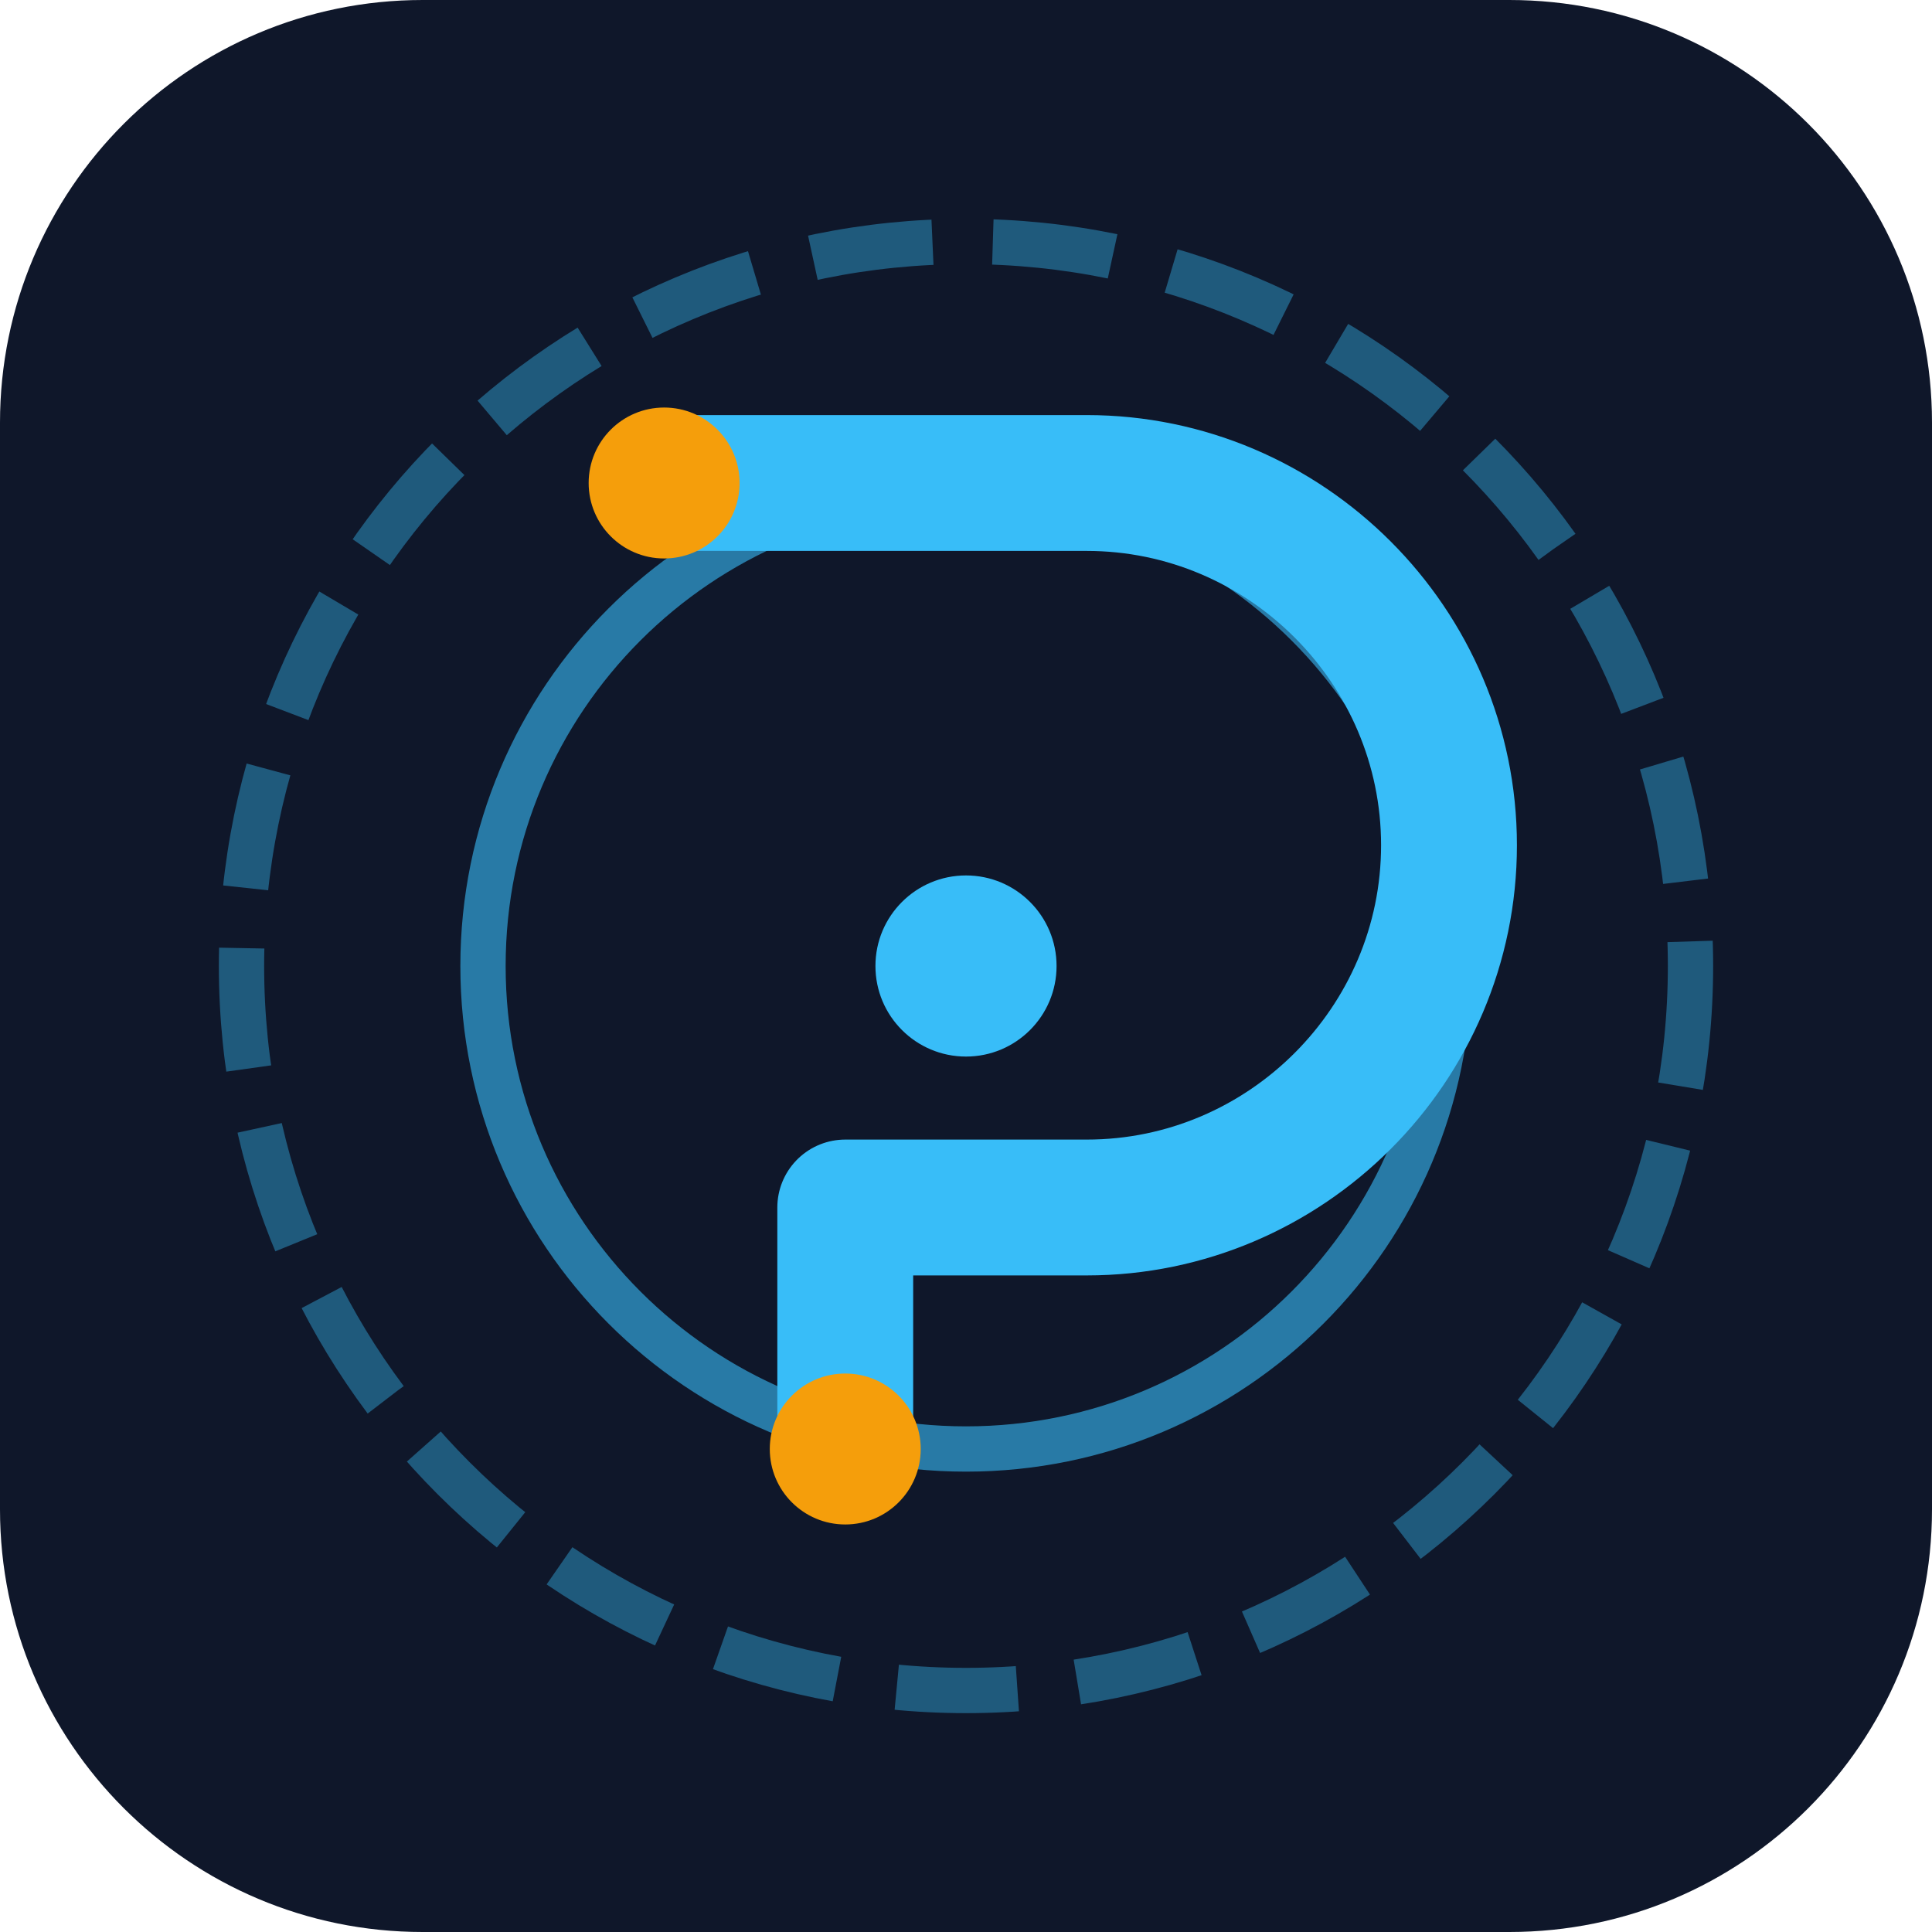
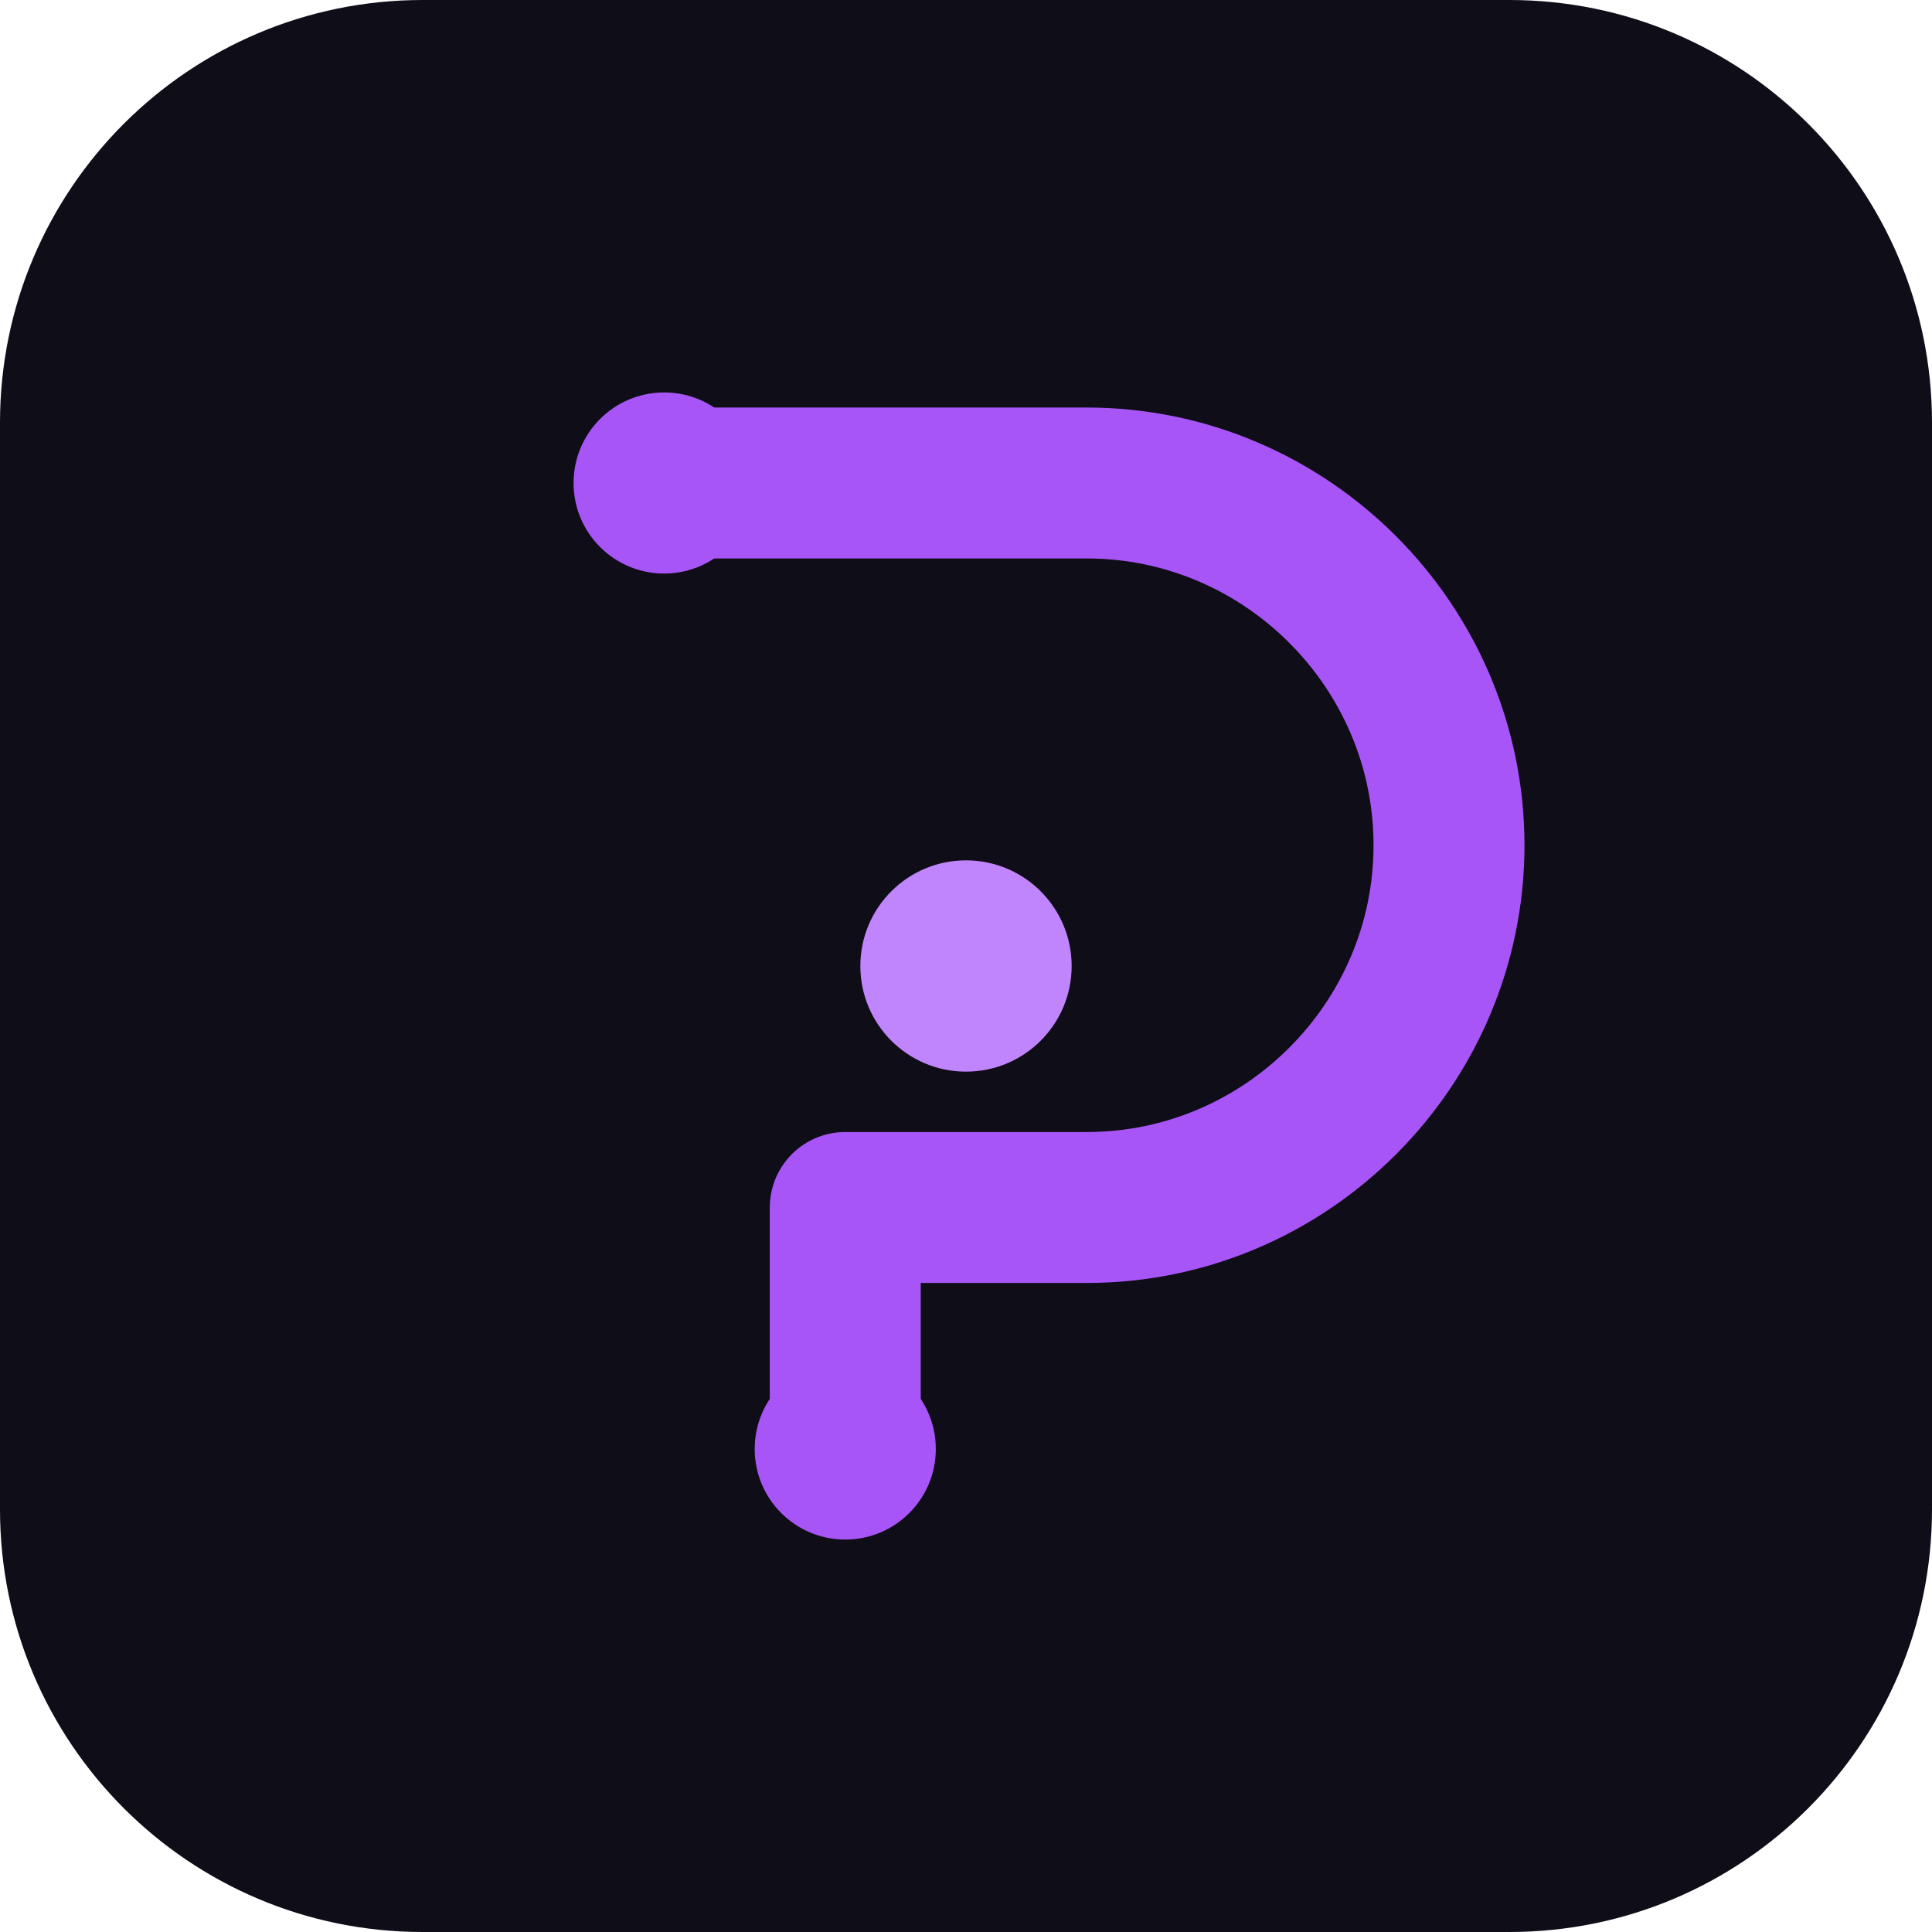
<svg xmlns="http://www.w3.org/2000/svg" viewBox="0 0 64 64" fill="none">
-   <rect width="64" height="64" rx="14" fill="#0f172a" />
-   <circle cx="32" cy="32" r="24" stroke="#38bdf8" stroke-width="1.5" stroke-dasharray="4 2" opacity="0.4" />
-   <circle cx="32" cy="32" r="16" stroke="#38bdf8" stroke-width="1.5" opacity="0.6" />
-   <path d="M22 16 H36 C42.6 16 48 21.4 48 28 C48 34.6 42.6 40 36 40 H28 V48" stroke="#38bdf8" stroke-width="4.5" stroke-linecap="round" stroke-linejoin="round" />
-   <circle cx="32" cy="32" r="3" fill="#38bdf8" />
-   <circle cx="22" cy="16" r="2.5" fill="#f59e0b" />
-   <circle cx="28" cy="48" r="2.5" fill="#f59e0b" />
+   <rect width="64" height="64" rx="14" fill="#0f0d17" />
+   <path d="M22 16 H36 C42.6 16 48 21.4 48 28 C48 34.6 42.6 40 36 40 H28 V48" stroke="#a855f7" stroke-width="5" stroke-linecap="round" stroke-linejoin="round" />
+   <circle cx="32" cy="32" r="3.5" fill="#c084fc" />
+   <circle cx="22" cy="16" r="3" fill="#a855f7" />
+   <circle cx="28" cy="48" r="3" fill="#a855f7" />
</svg>
